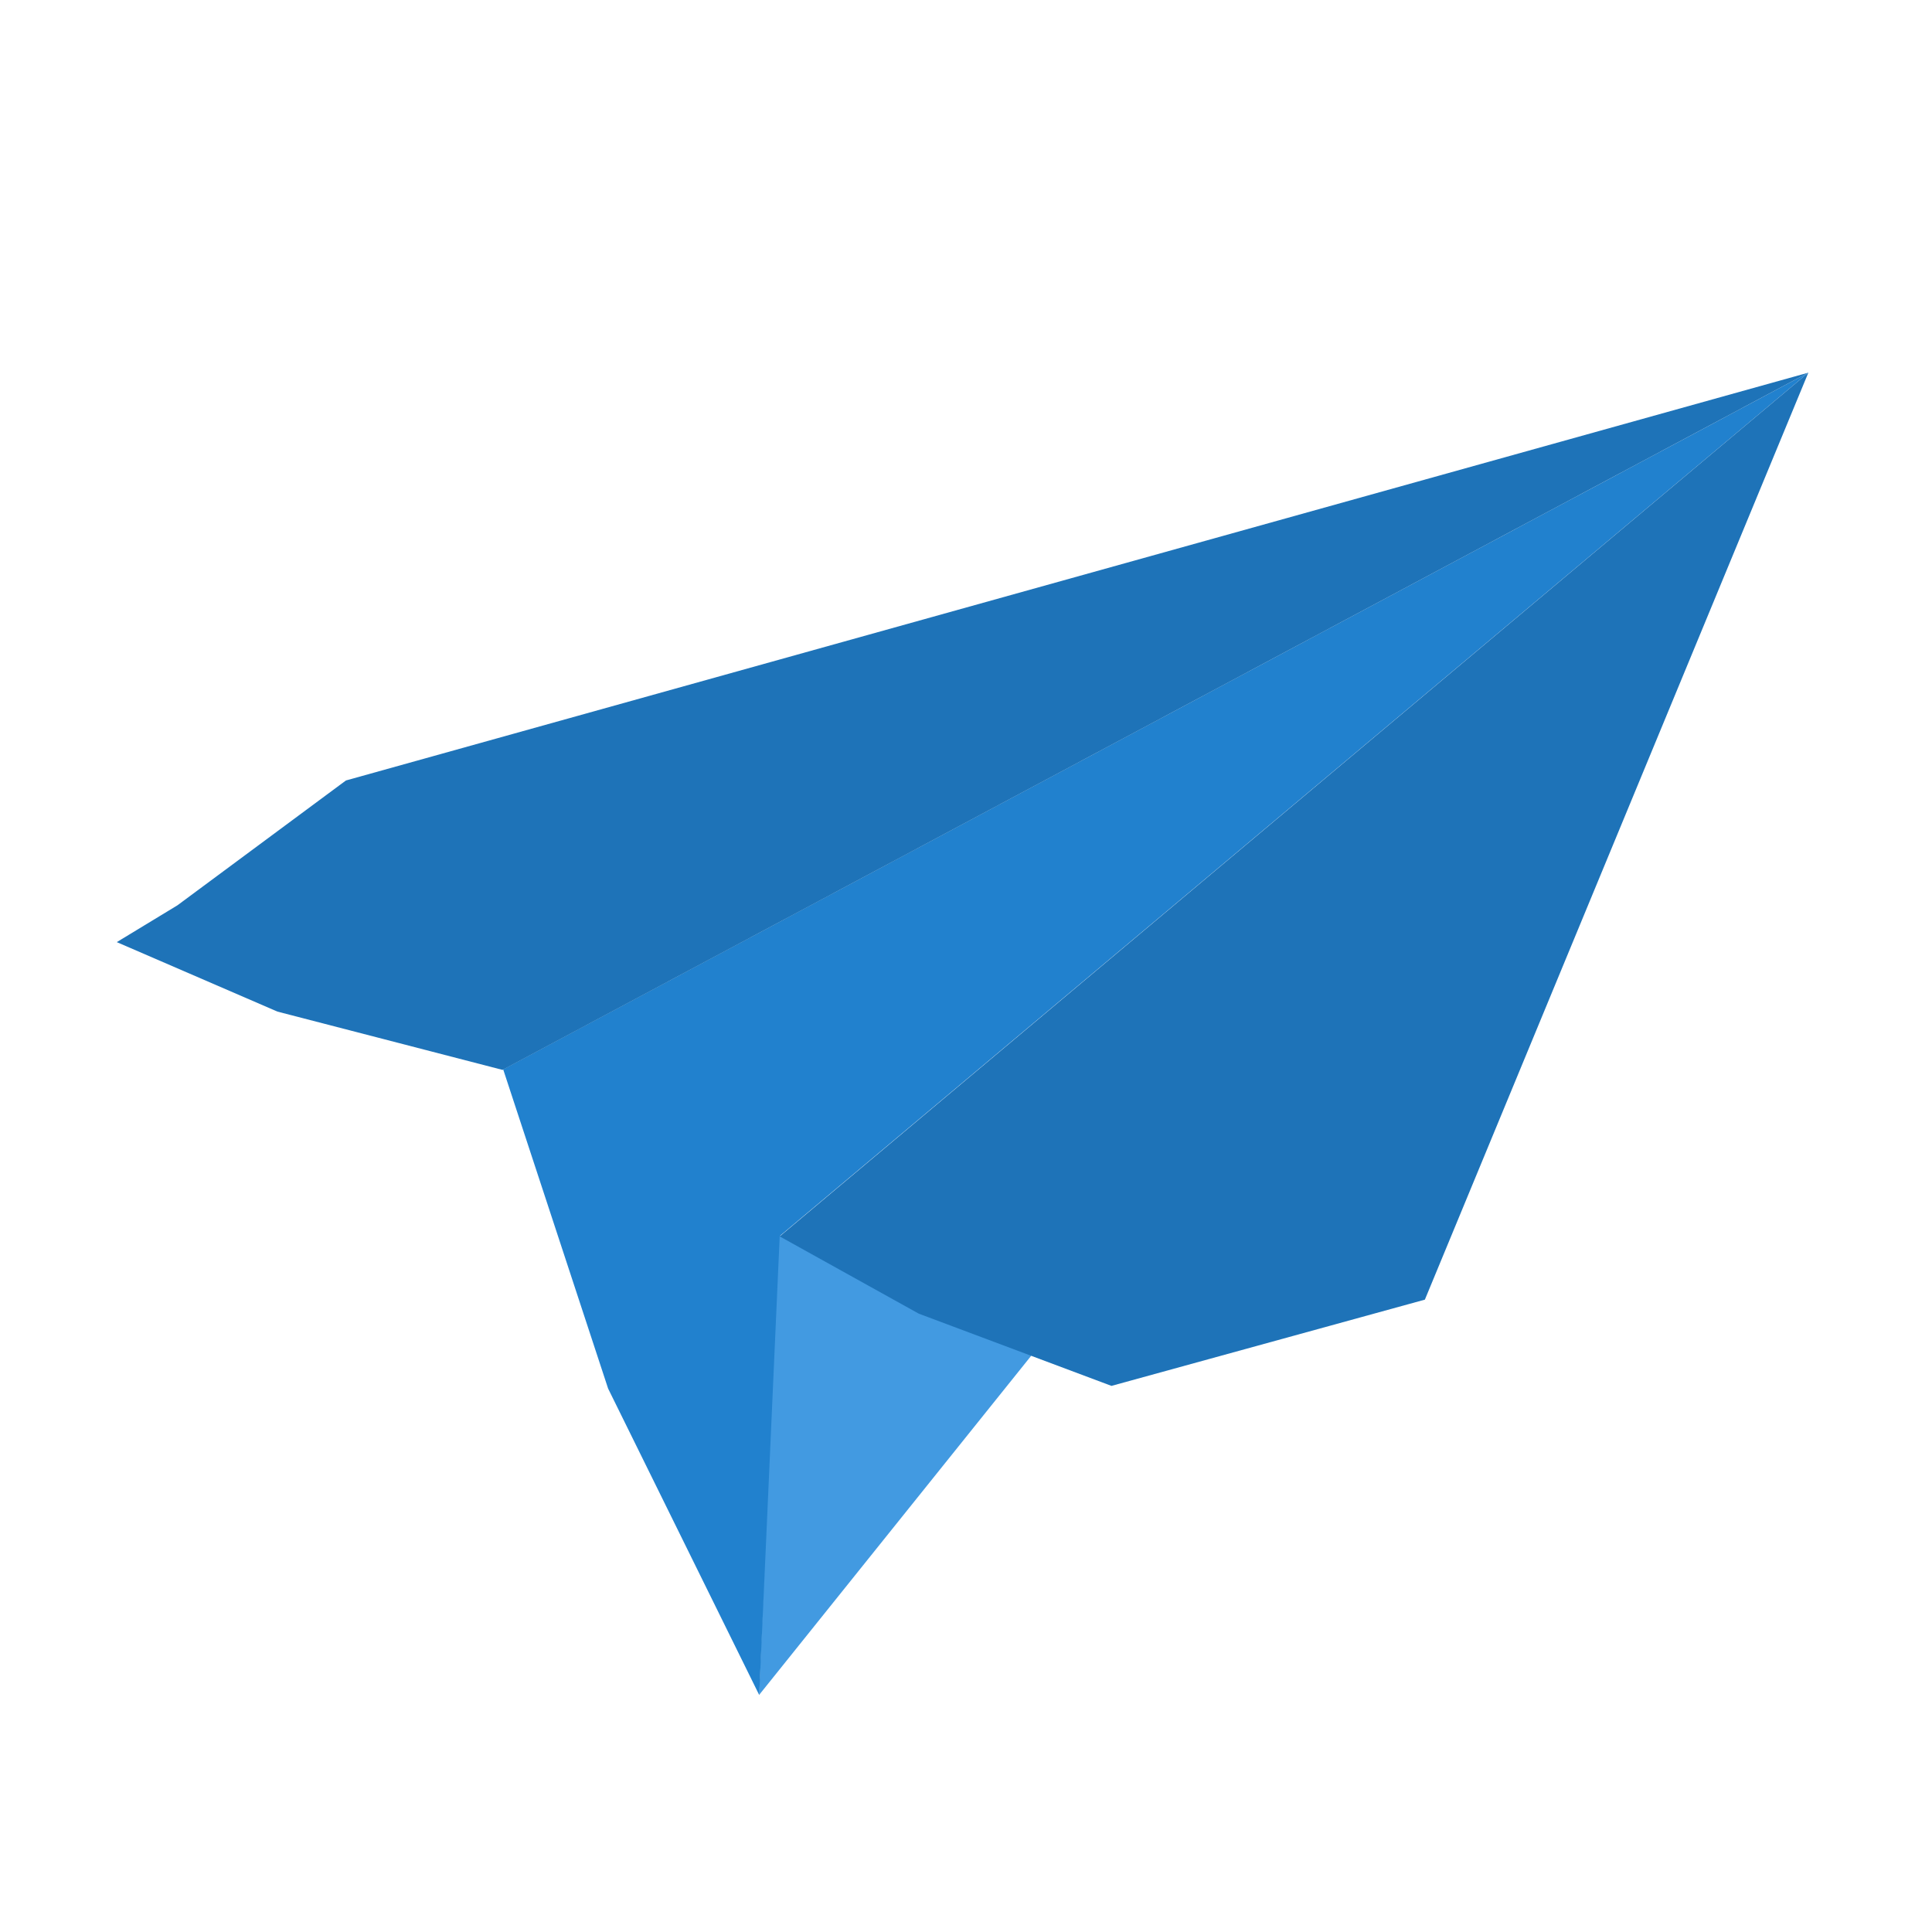
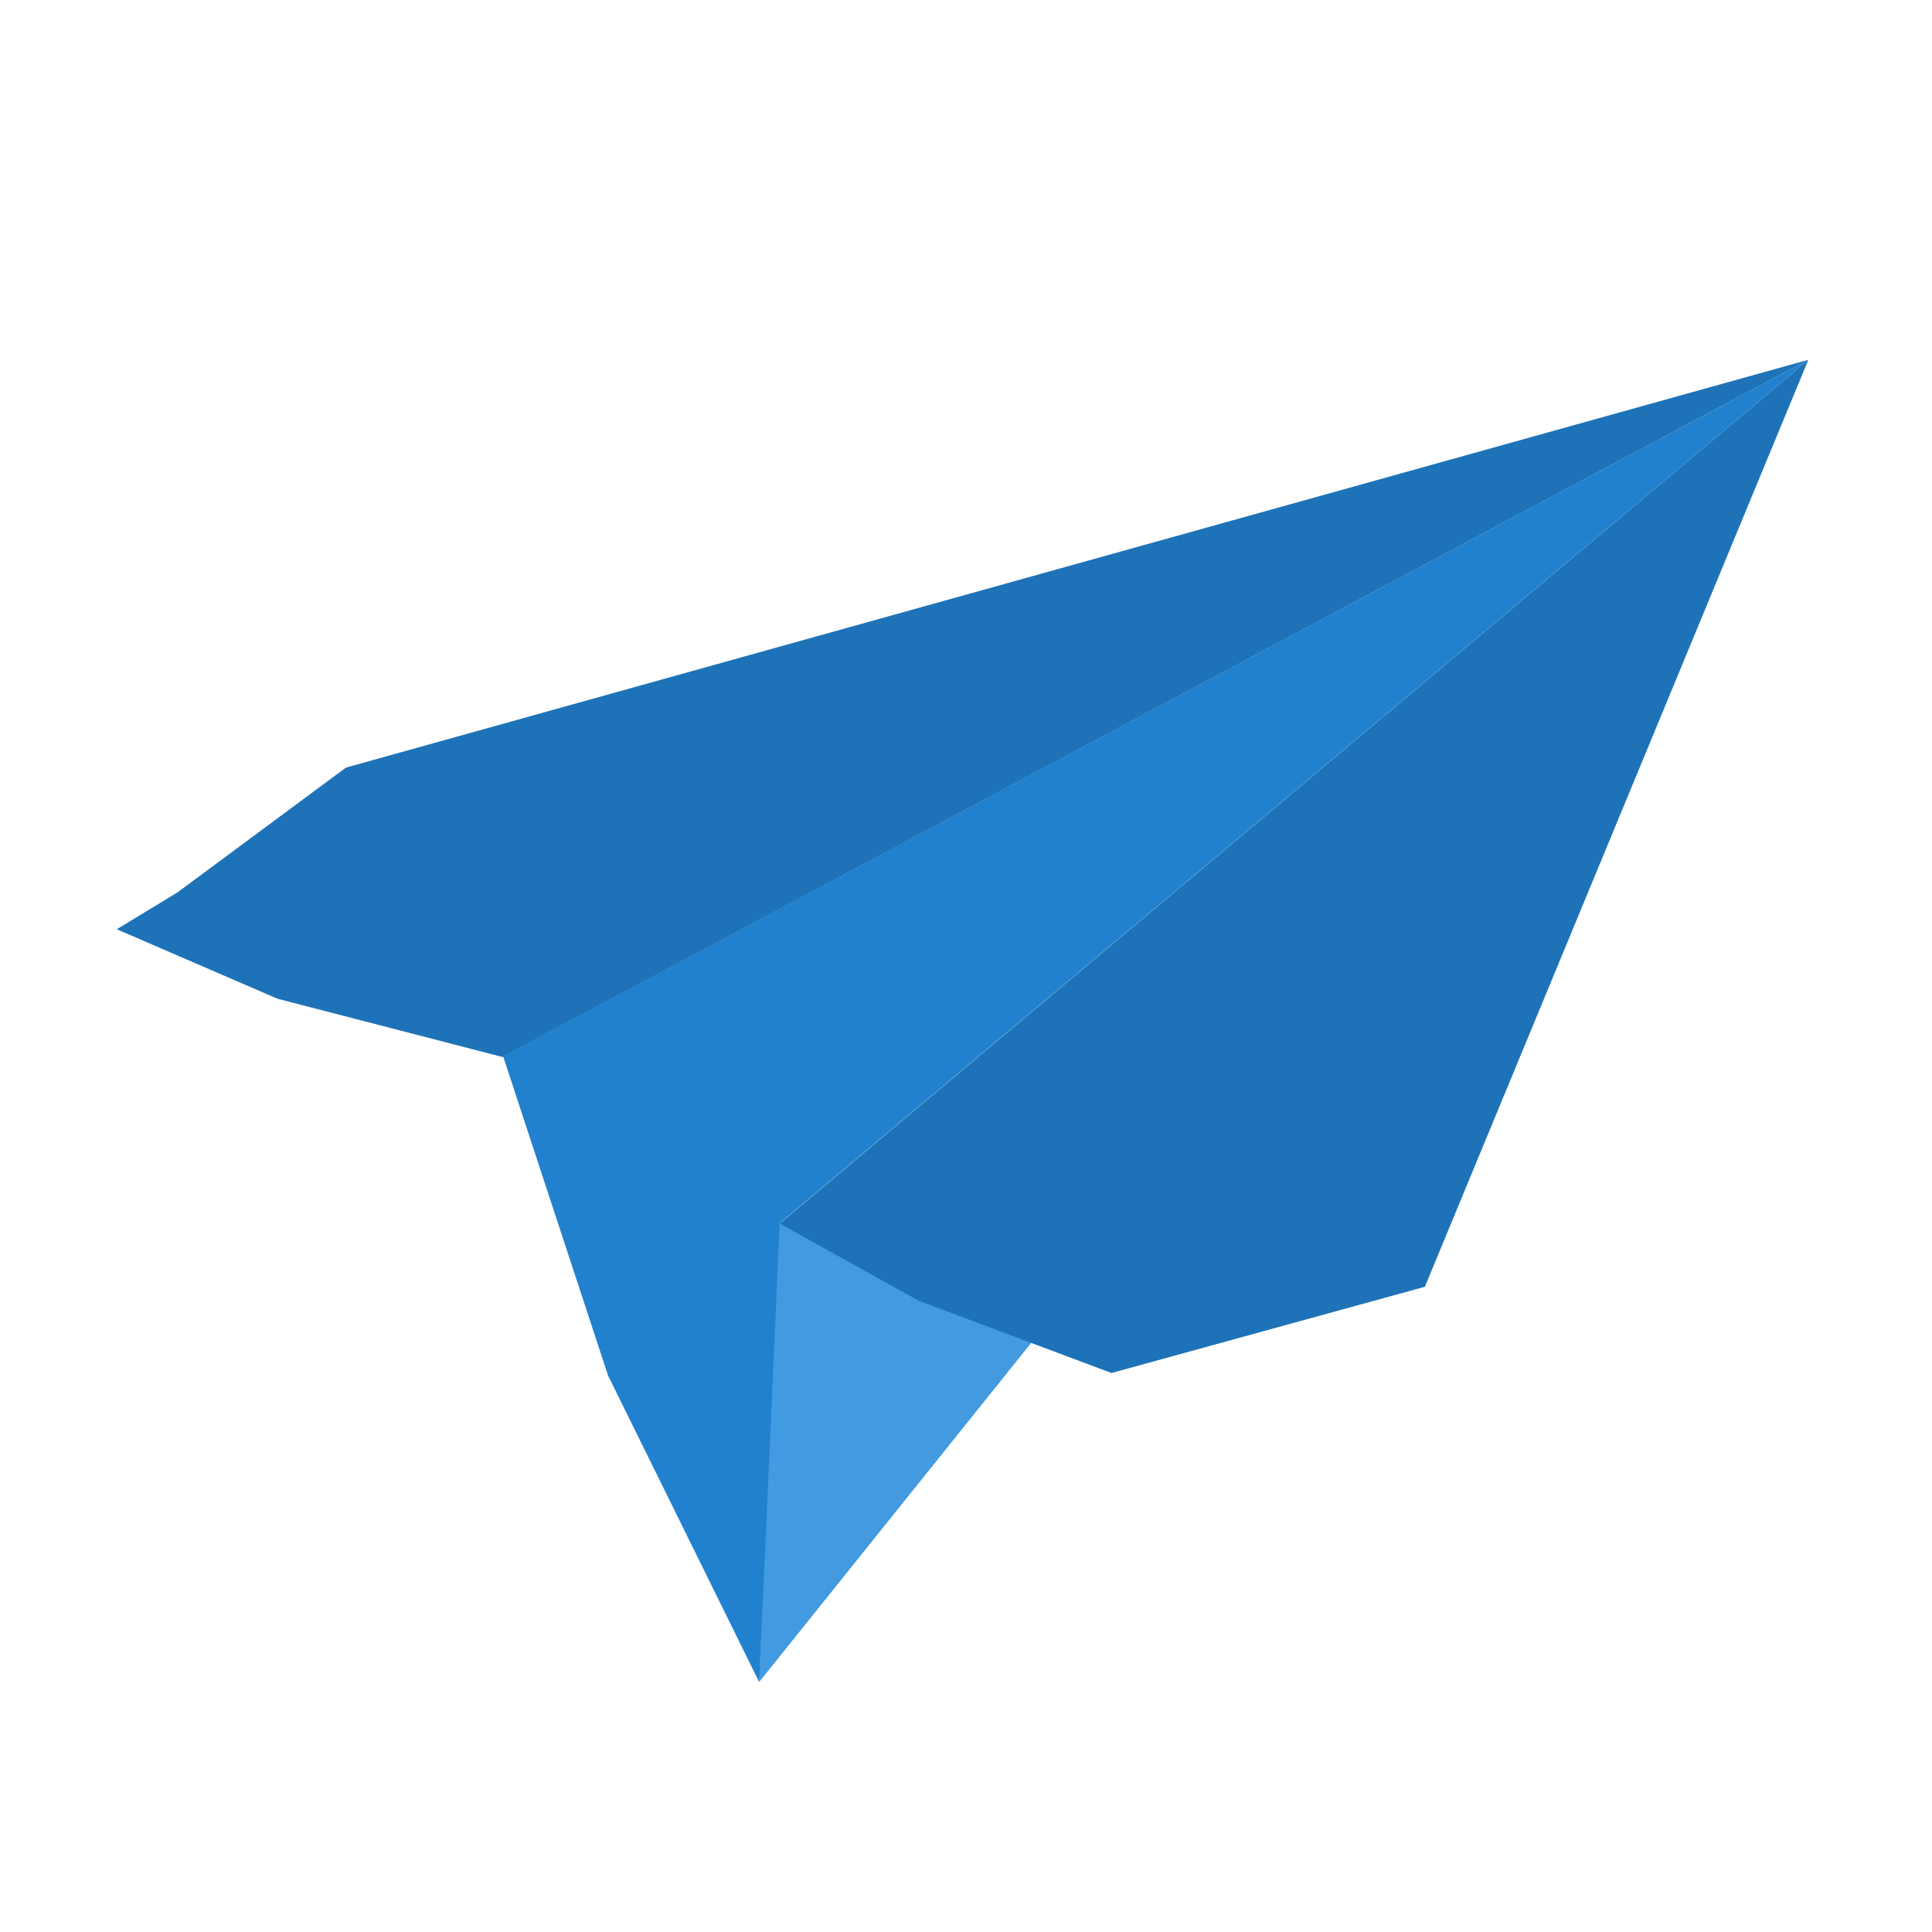
- <svg xmlns="http://www.w3.org/2000/svg" width="300" height="300" viewBox="234 123 150 4">
+ <svg xmlns="http://www.w3.org/2000/svg" width="300" height="300" viewBox="234 124 150 4">
  <g fill="none" fill-rule="evenodd">
    <path fill="#429AE1" d="M294.392 145.867l11.403 5.462 8.872 3.179-21.734 27.092z" />
    <path fill="#2181CE" d="M273.067 133.027L374.4 78.933l-79.864 67.035-1.59 35.632-11.733-23.794z" />
    <path fill="#1E73B8" d="M243.067 123.146l4.708-2.857 13.083-9.693L374.4 78.933l-101.383 54.134-17.475-4.526zM294.533 145.992l10.8 6 14.962 5.608 24.332-6.696 29.773-71.97z" />
  </g>
</svg>
